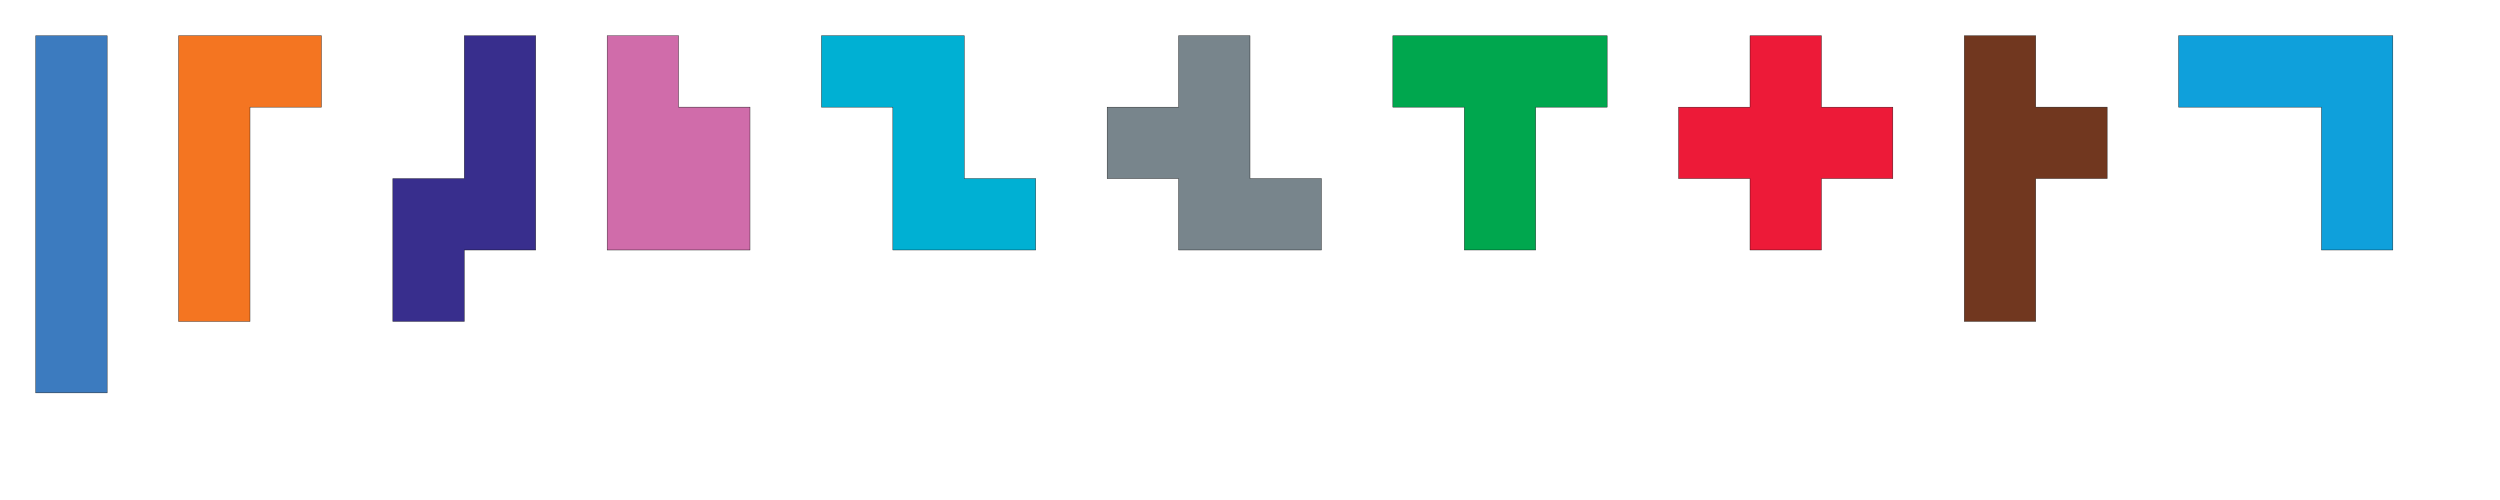
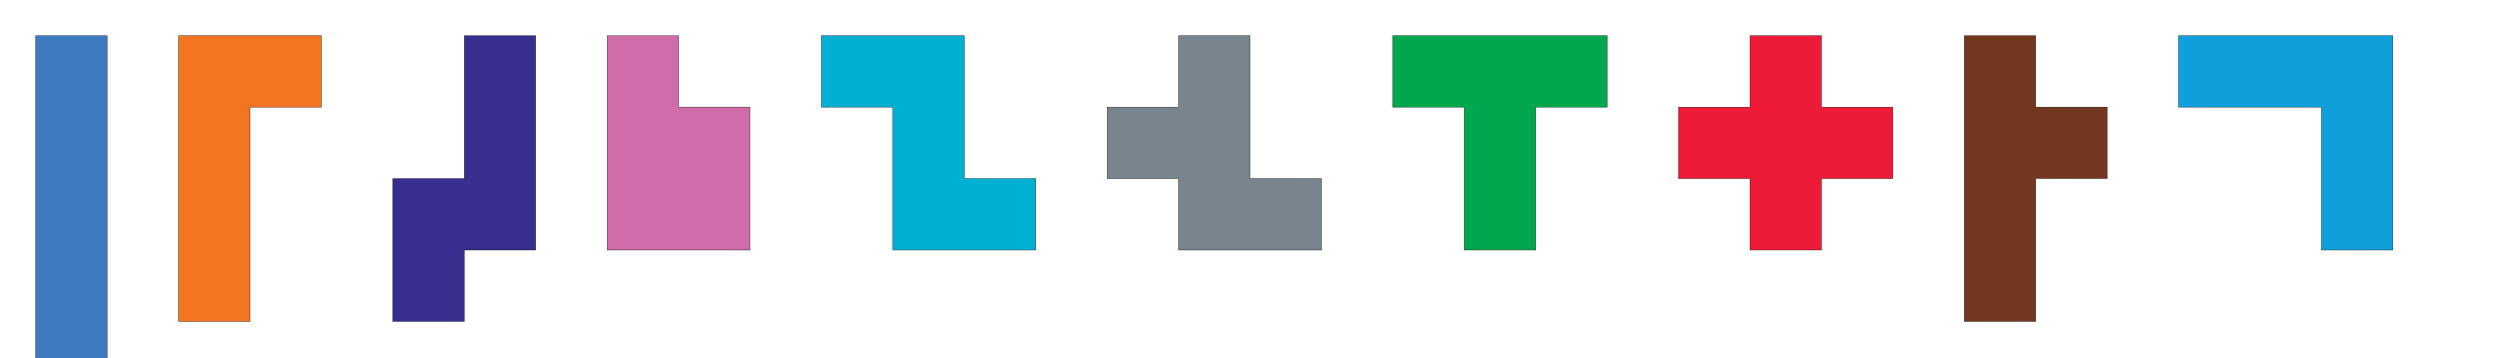
- <svg xmlns="http://www.w3.org/2000/svg" width="350" height="70">
+ <svg xmlns="http://www.w3.org/2000/svg" width="350" height="50">
  <g transform="translate(10,10) rotate(90) scale(1)" style="fill:rgb(60,123,191);stroke-width:.05;stroke:#000">
    <polygon points="-5,5 -5,-5 45,-5 45,5" />
  </g>
  <g transform="translate(30,40)  scale(1)" style="fill:rgb(244,117,33);stroke-width:.05;stroke:#000">
    <polygon points="-5,5 -5,-35 15,-35 15,-25 5,-25 5,5" />
  </g>
  <g transform="translate(70,10) rotate(90) scale(1)" style="fill:rgb(56,46,141);stroke-width:.05;stroke:#000">
    <polygon points="-5,5 -5,-5 25,-5 25,5 35,5 35,15 15,15 15,5" />
  </g>
  <g transform="translate(90,10) rotate(90) scale(1)" style="fill:rgb(208,108,170);stroke-width:.05;stroke:#000">
    <polygon points="-5,5 -5,-5 5,-5 5,-15 25,-15 25,5" />
  </g>
  <g transform="translate(140,30)  scale(1)" style="fill:rgb(0,176,211);stroke-width:.05;stroke:#000">
    <polygon points="5,5 -15,5 -15,-15 -25,-15 -25,-25 -5,-25 -5,-5 5,-5" />
  </g>
  <g transform="translate(180,30)  scale(1)" style="fill:rgb(120,133,140);stroke-width:.05;stroke:#000">
    <polygon points="5,5 -15,5 -15,-5 -25,-5 -25,-15 -15,-15 -15,-25 -5,-25 -5,-5 5,-5" />
  </g>
  <g transform="translate(200,10)  scale(1)" style="fill:rgb(0,167,78);stroke-width:.05;stroke:#000">
    <polygon points="-5,5 -5,-5 25,-5 25,5 15,5 15,25 5,25 5,5" />
  </g>
  <g transform="translate(250,10)  scale(1)" style="fill:rgb(237,26,56);stroke-width:.05;stroke:#000">
    <polygon points="-5,-5 5,-5 5,5 15,5 15,15 5,15 5,25 -5,25 -5,15 -15,15 -15,5 -5,5" />
  </g>
  <g transform="translate(280,10) rotate(90) scale(1)" style="fill:rgb(113,55,31);stroke-width:.05;stroke:#000">
    <polygon points="-5,5 -5,-5 5,-5 5,-15 15,-15 15,-5 35,-5 35,5" />
  </g>
  <g transform="translate(310,10)  scale(1)" style="fill:rgb(15,160,219);stroke-width:.05;stroke:#000">
    <polygon points="-5,-5 25,-5 25,25 15,25 15,5 -5,5" />
  </g>
</svg>
